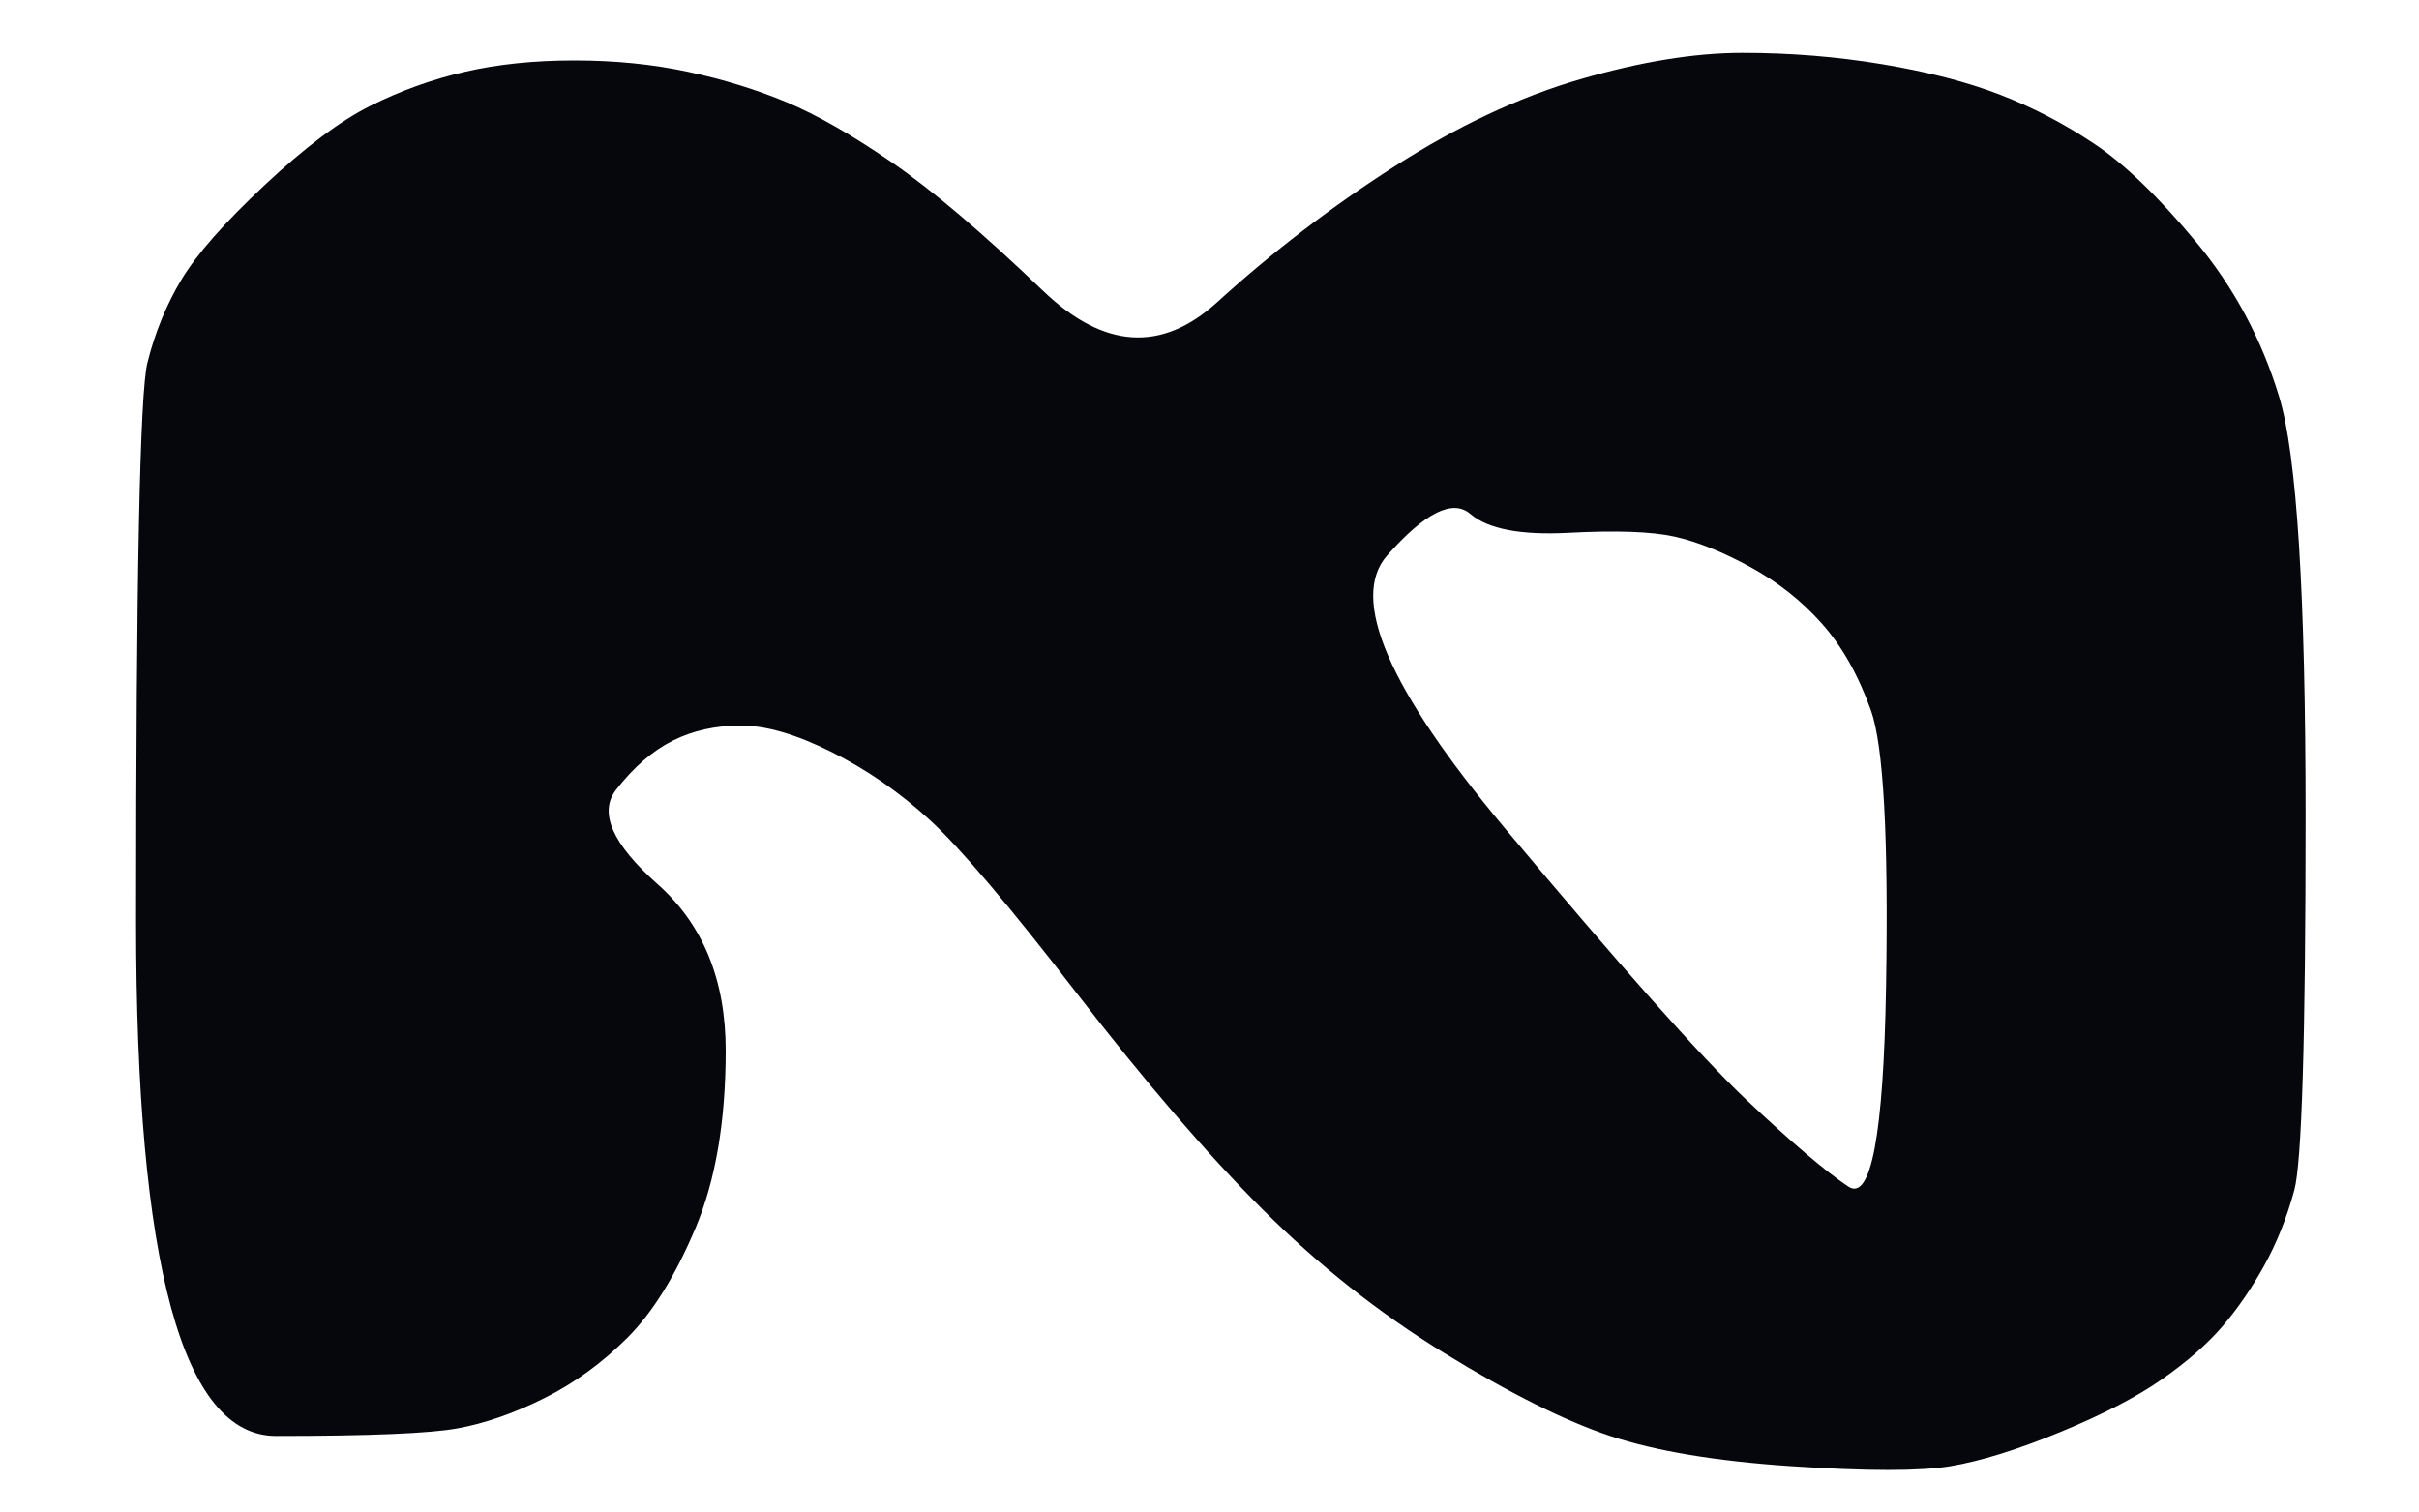
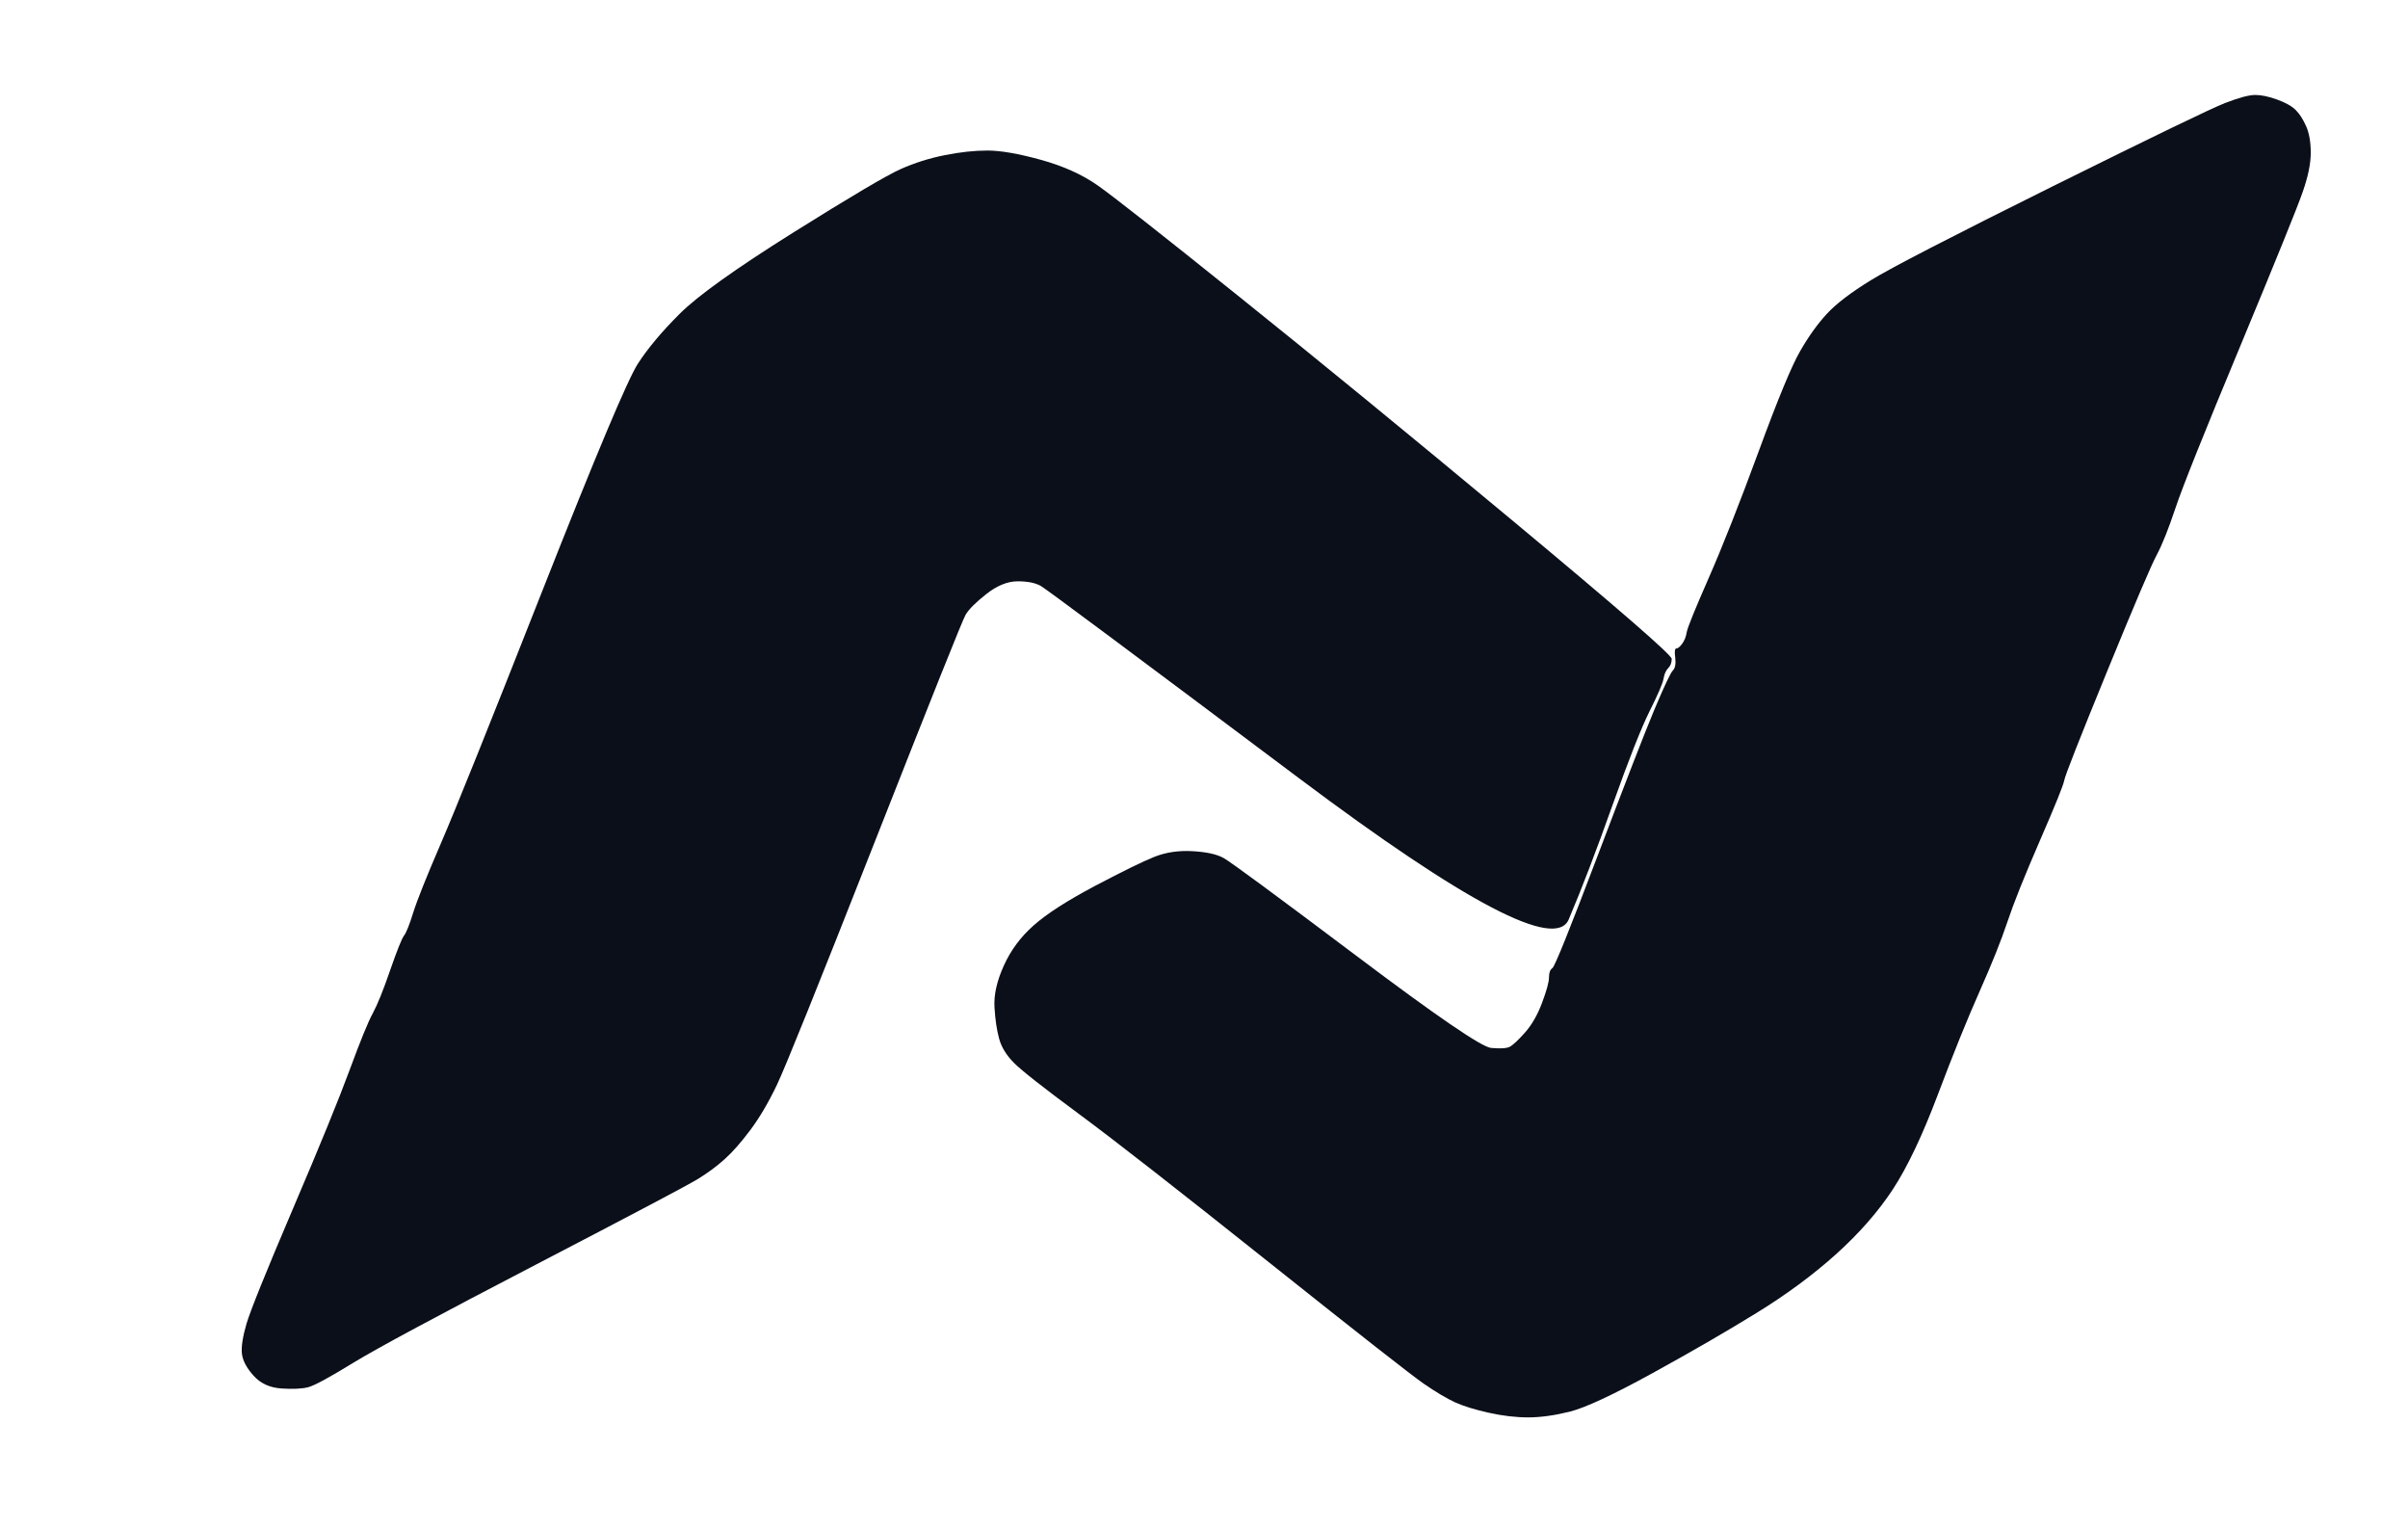
- <svg xmlns="http://www.w3.org/2000/svg" viewBox="0 0 320 200">
-   <path fill="#05070D" fill-rule="evenodd" d="M290.5 32Q283 23 277 19Q271 15 264.5 12.5Q258 10 249 8.5Q240 7 230.5 7Q221 7 209 10.5Q197 14 184.5 22Q172 30 161 40Q150 50 138 38.5Q126 27 118 21.5Q110 16 104 13.5Q98 11 91 9.5Q84 8 76 8Q68 8 61.5 9.5Q55 11 49 14Q43 17 35 24.5Q27 32 24 37Q21 42 19.5 48Q18 54 18 122Q18 190 36.5 190Q55 190 60.5 189Q66 188 72 185Q78 182 83 177Q88 172 92 162.5Q96 153 96 139Q96 125 87 117Q78 109 81.5 104.5Q85 100 89 98Q93 96 98 96Q103 96 110 99.5Q117 103 123 108.5Q129 114 142.5 131.5Q156 149 167 160Q178 171 191 179Q204 187 213 190Q222 193 237 194Q252 195 258 194Q264 193 272.5 189.5Q281 186 286 182.5Q291 179 294 175.5Q297 172 299.5 167.5Q302 163 303.5 157.5Q305 152 305 108Q305 64 301.5 52.5Q298 41 290.5 32ZM194.5 68Q198 71 207.5 70.5Q217 70 221.5 71Q226 72 231.5 75Q237 78 241 82.5Q245 87 247.5 94Q250 101 249.5 130.5Q249 160 244.5 157Q240 154 231 145.5Q222 137 199 109.5Q176 82 183.5 73.5Q191 65 194.5 68Z" />
+ <svg xmlns="http://www.w3.org/2000/svg" viewBox="0 0 260 165" role="img" aria-labelledby="title desc">
+   <defs>
+     <linearGradient id="white" x1="0" y1="0" x2="1" y2="1">
+       <stop offset="0" stop-color="#FFFFFF" />
+       <stop offset=".62" stop-color="#F7F9FF" />
+       <stop offset="1" stop-color="#DCE8FA" />
+     </linearGradient>
+     <linearGradient id="blue" x1=".12" y1="0" x2=".92" y2="1">
+       <stop offset="0" stop-color="#168BFF" />
+       <stop offset=".52" stop-color="#0563FF" />
+       <stop offset="1" stop-color="#0737D9" />
+     </linearGradient>
+   </defs>
+   <path fill="#0B0F19" d="M 180.50,71.12 Q 180.50,70.50 163.38,56.25 Q 146.25,42.00 133.62,31.88 Q 121.00,21.75 118.50,20.00 Q 116.00,18.25 112.38,17.25 Q 108.75,16.25 106.62,16.25 Q 104.50,16.25 102.00,16.75 Q 99.50,17.25 97.25,18.25 Q 95.00,19.25 85.62,25.12 Q 76.25,31.00 73.38,33.88 Q 70.50,36.75 68.88,39.25 Q 67.25,41.75 58.62,63.62 Q 50.00,85.50 47.62,91.00 Q 45.25,96.50 44.62,98.50 Q 44.00,100.50 43.62,101.00 Q 43.25,101.50 42.12,104.75 Q 41.00,108.00 40.25,109.38 Q 39.50,110.75 37.75,115.50 Q 36.00,120.25 31.62,130.50 Q 27.25,140.75 26.62,142.88 Q 26.00,145.00 26.12,146.12 Q 26.25,147.25 27.38,148.50 Q 28.50,149.75 30.38,149.88 Q 32.25,150.00 33.25,149.75 Q 34.25,149.50 38.12,147.12 Q 42.00,144.75 57.88,136.50 Q 73.75,128.25 75.38,127.25 Q 77.00,126.25 78.25,125.12 Q 79.50,124.00 81.00,122.00 Q 82.50,120.00 83.88,117.12 Q 85.25,114.25 94.50,90.75 Q 103.75,67.25 104.25,66.38 Q 104.75,65.50 106.50,64.12 Q 108.25,62.75 109.88,62.75 Q 111.50,62.75 112.38,63.25 Q 113.25,63.75 140.25,84.00 Q 167.25,104.25 169.38,99.25 Q 171.50,94.25 174.12,86.88 Q 176.75,79.50 178.12,76.75 Q 179.50,74.00 179.62,73.25 Q 179.75,72.50 180.12,72.12 Q 180.50,71.75 180.50,71.12 Z" />
+   <path fill="#0B0F19" d="M 249.00,13.62 Q 248.50,12.50 247.88,11.88 Q 247.25,11.25 245.88,10.75 Q 244.50,10.25 243.50,10.25 Q 242.50,10.25 240.25,11.12 Q 238.00,12.00 221.62,20.12 Q 205.25,28.25 202.00,30.25 Q 198.75,32.25 197.25,33.88 Q 195.75,35.50 194.38,37.88 Q 193.00,40.25 189.88,48.75 Q 186.75,57.25 184.50,62.38 Q 182.25,67.50 182.12,68.25 Q 182.00,69.00 181.62,69.50 Q 181.25,70.00 181.00,70.00 Q 180.75,70.00 180.88,71.00 Q 181.00,72.00 180.62,72.38 Q 180.25,72.75 178.62,76.62 Q 177.00,80.50 172.50,92.38 Q 168.00,104.25 167.62,104.50 Q 167.25,104.75 167.25,105.50 Q 167.25,106.25 166.50,108.25 Q 165.75,110.25 164.62,111.50 Q 163.50,112.75 163.00,113.00 Q 162.50,113.25 161.00,113.12 Q 159.50,113.00 146.38,103.12 Q 133.25,93.25 132.12,92.62 Q 131.00,92.00 128.75,91.88 Q 126.50,91.75 124.62,92.50 Q 122.75,93.25 118.25,95.62 Q 113.75,98.00 111.62,99.88 Q 109.50,101.75 108.38,104.25 Q 107.25,106.75 107.38,108.75 Q 107.50,110.75 107.88,112.12 Q 108.25,113.50 109.50,114.75 Q 110.75,116.00 116.50,120.25 Q 122.25,124.50 137.00,136.25 Q 151.75,148.00 153.75,149.38 Q 155.75,150.75 157.12,151.38 Q 158.50,152.00 160.75,152.50 Q 163.00,153.00 165.00,153.00 Q 167.00,153.00 169.50,152.38 Q 172.00,151.75 178.38,148.25 Q 184.75,144.75 189.62,141.75 Q 194.50,138.75 198.25,135.38 Q 202.00,132.00 204.38,128.38 Q 206.75,124.75 209.25,118.12 Q 211.75,111.50 213.75,107.00 Q 215.75,102.50 216.75,99.50 Q 217.75,96.50 220.25,90.75 Q 222.75,85.00 222.88,84.25 Q 223.00,83.50 227.50,72.50 Q 232.00,61.50 232.88,59.88 Q 233.75,58.25 234.88,54.88 Q 236.00,51.50 241.88,37.38 Q 247.75,23.25 248.62,20.75 Q 249.50,18.25 249.50,16.50 Q 249.50,14.75 249.00,13.62 Z" />
</svg>
